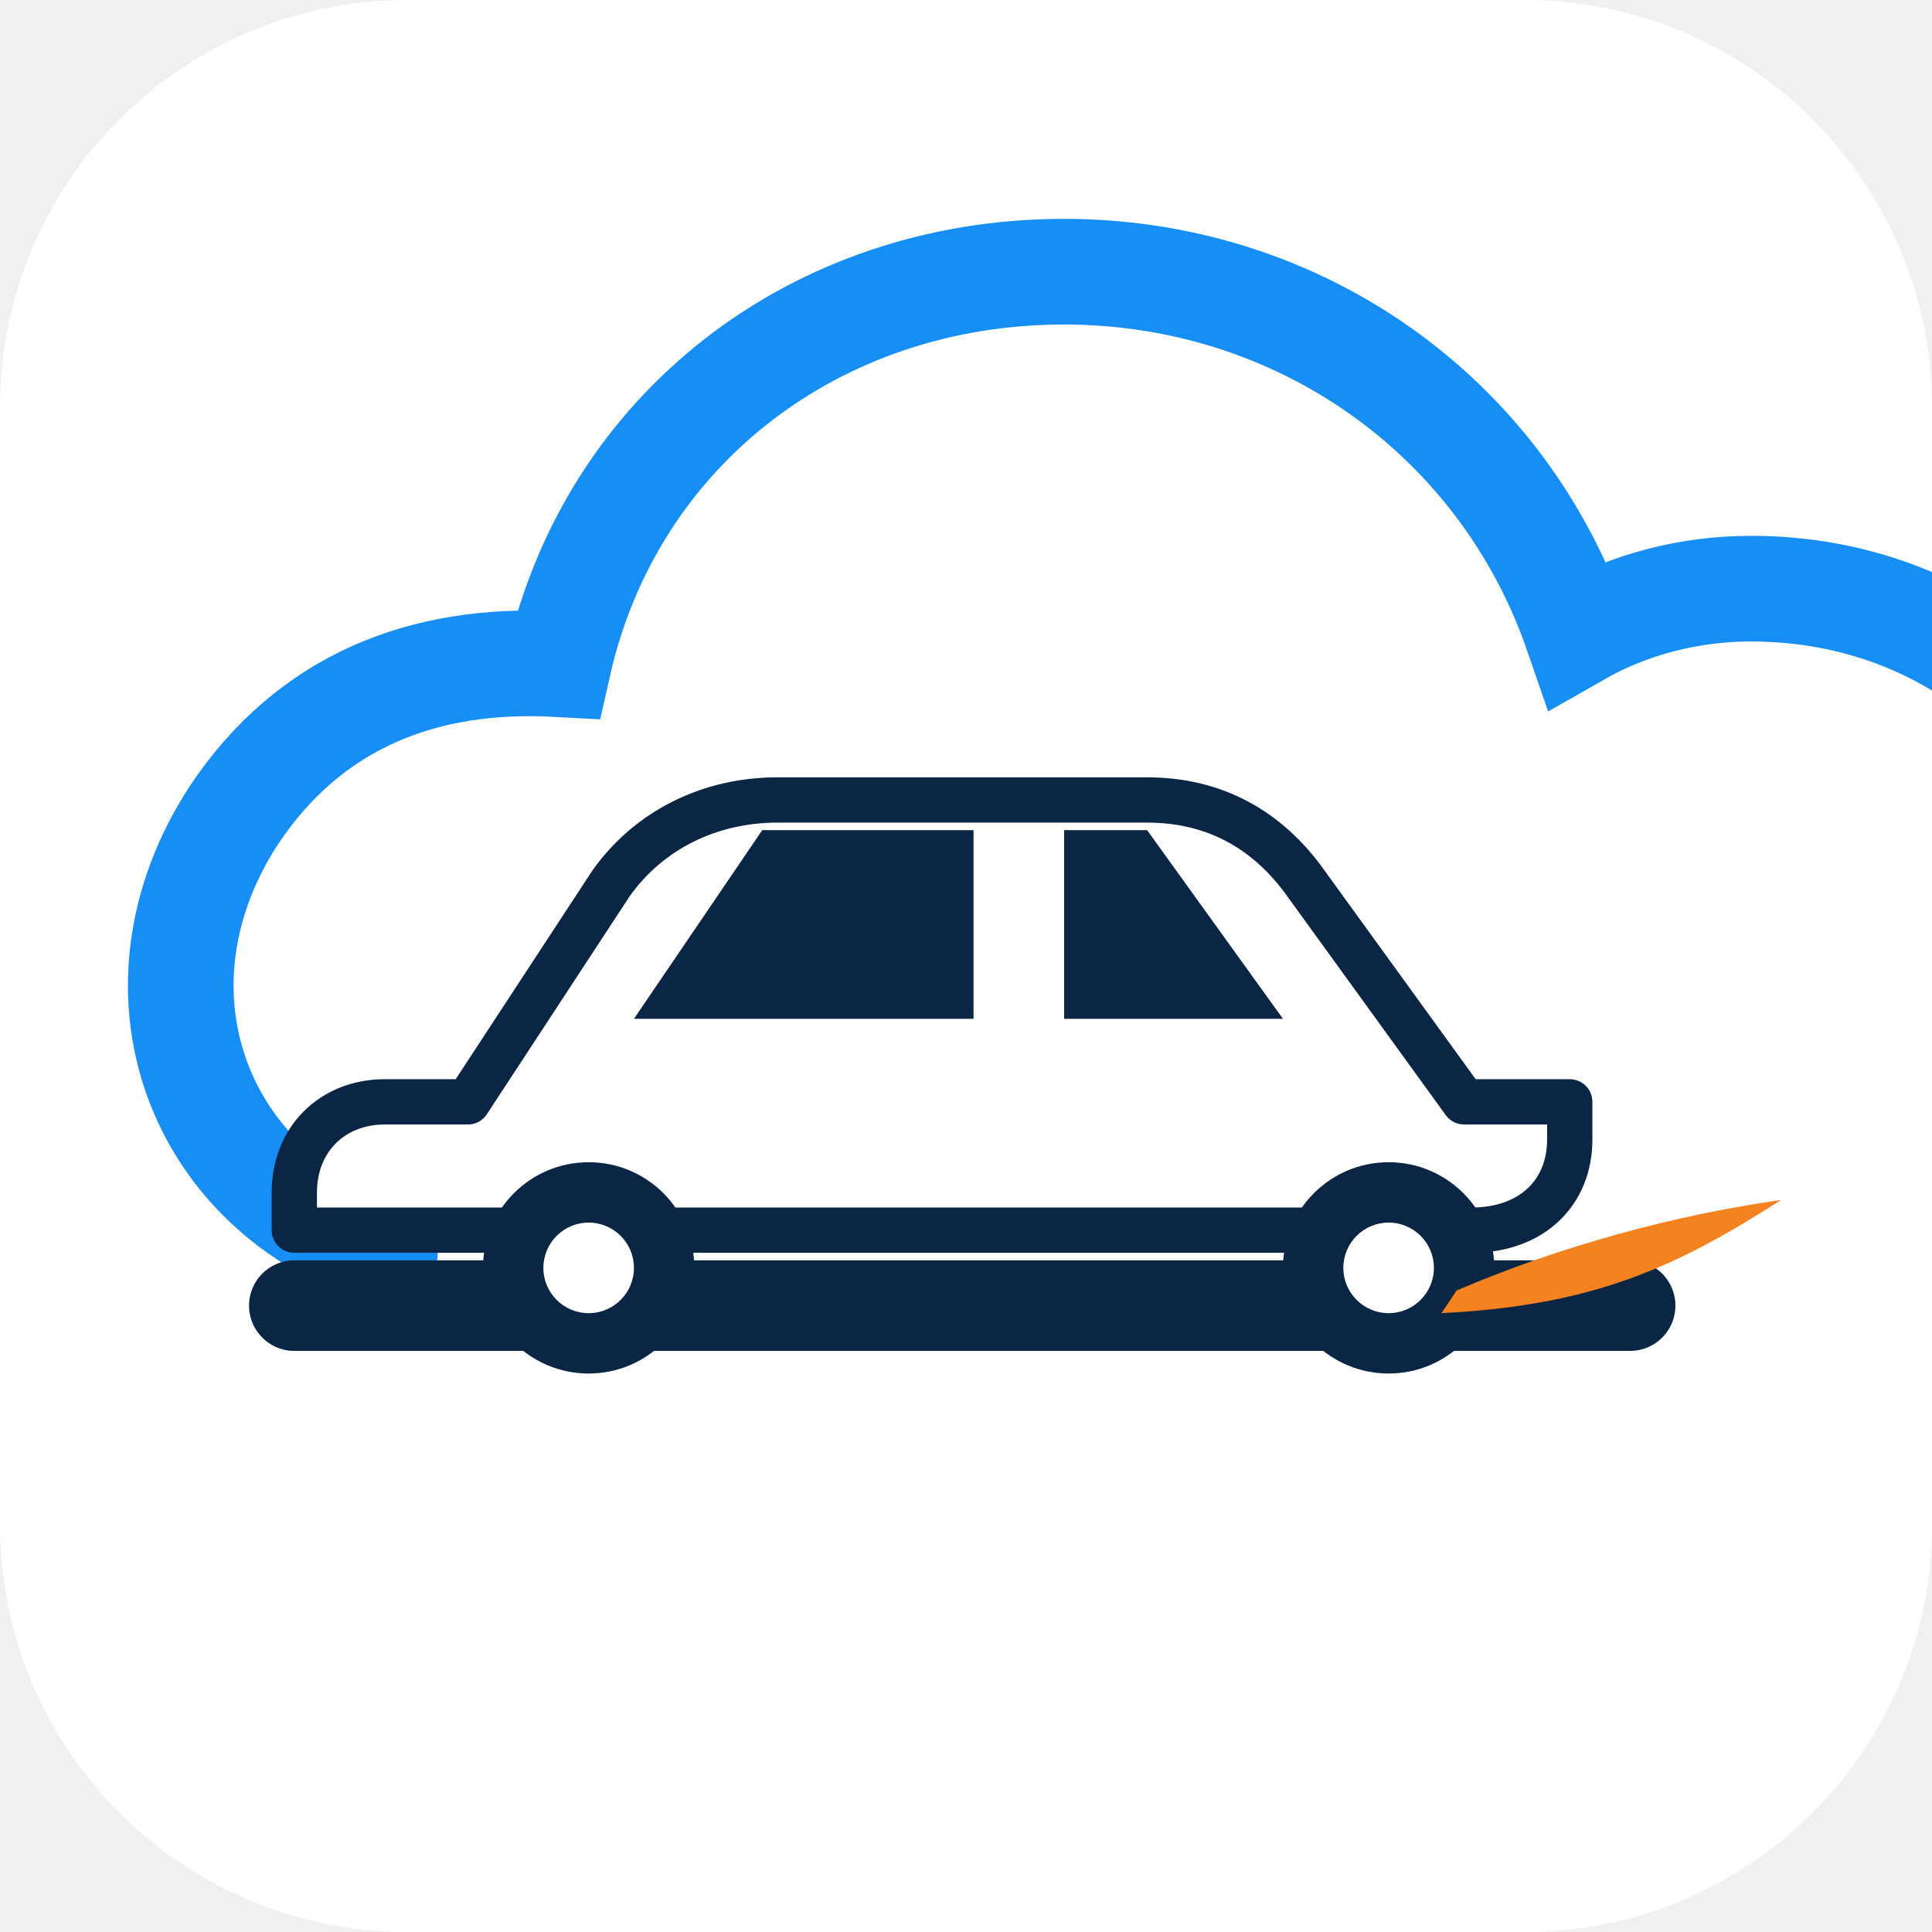
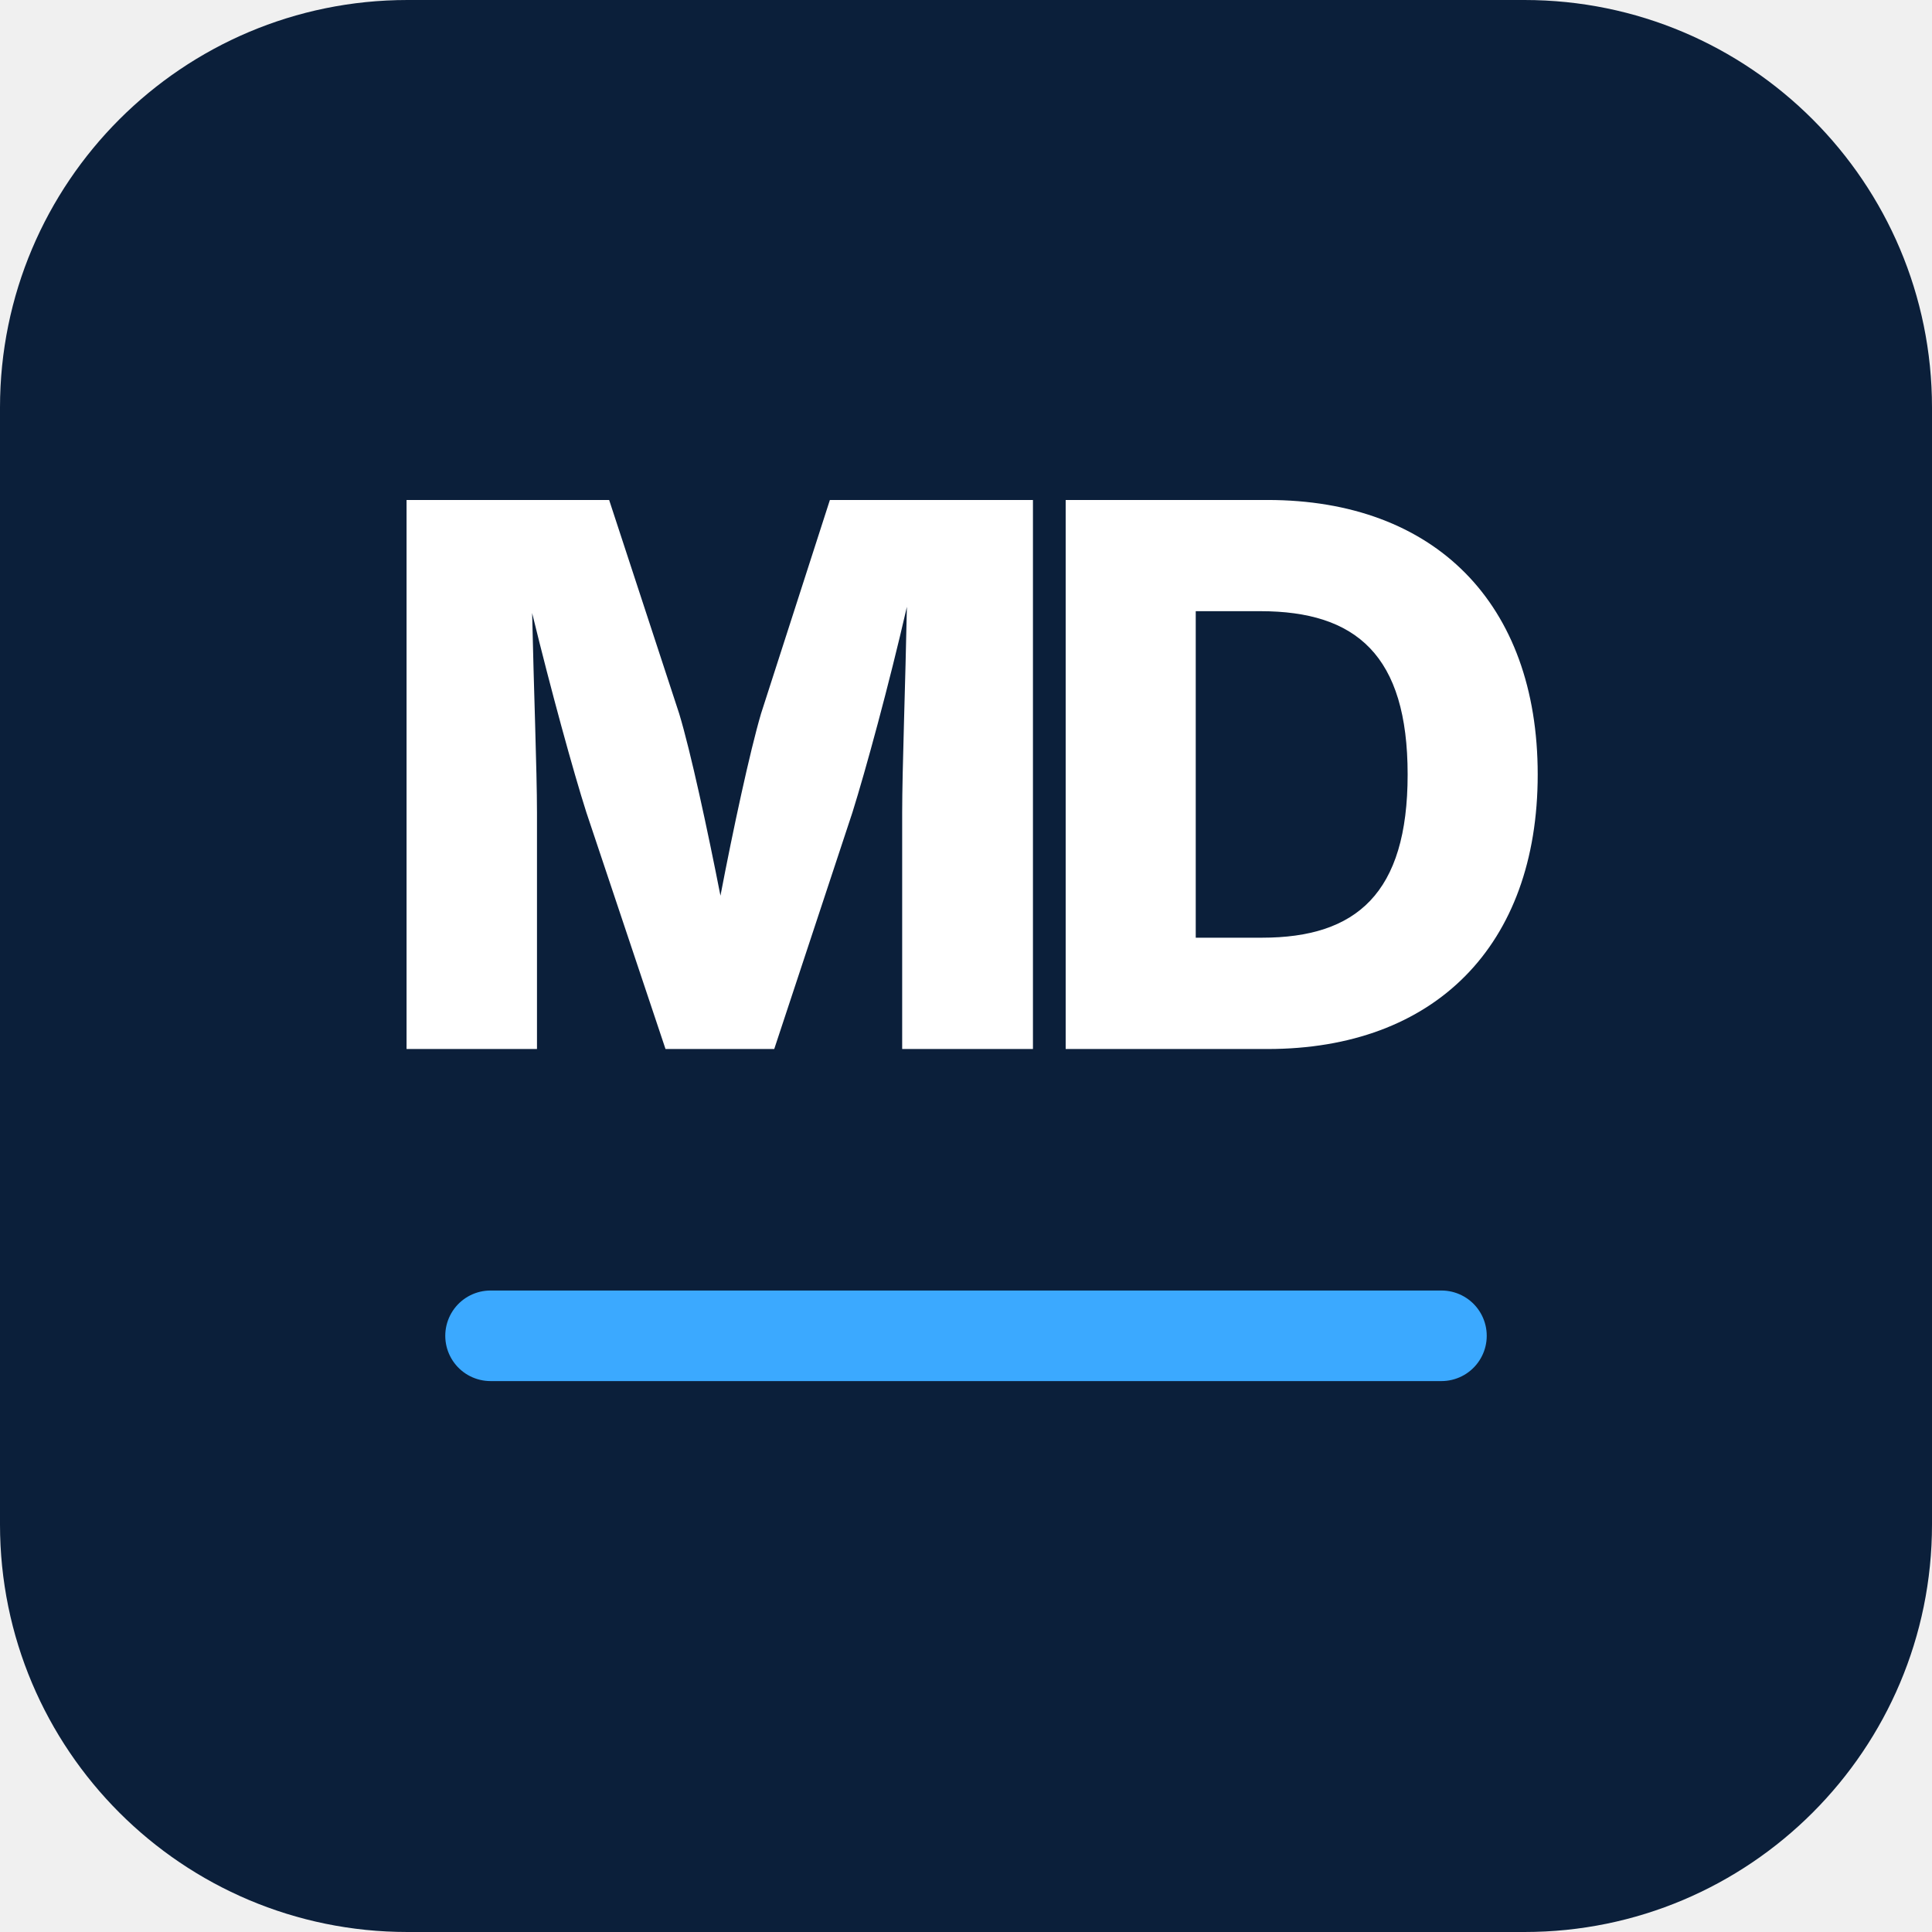
<svg xmlns="http://www.w3.org/2000/svg" viewBox="0 0 256 256" role="img" aria-labelledby="title">
-   <rect width="256" height="256" rx="54" fill="#fff" />
-   <path d="M51 166c-25-8-35-35-20-58 10-15 25-21 43-20 7-31 34-52 67-52 31 0 58 19 68 48 7-4 15-6 23-6 28 0 49 20 53 47" fill="none" stroke="#168EF5" stroke-width="14" stroke-linecap="round" />
-   <path d="M39 173h177" stroke="#0B2545" stroke-width="12" stroke-linecap="round" />
-   <path d="M51 163h144c8 0 13-5 13-12v-5h-14l-21-29c-5-7-12-11-21-11h-49c-9 0-17 4-22 11l-19 29H51c-7 0-12 5-12 12v5h12Z" fill="#fff" stroke="#0B2545" stroke-width="6" stroke-linejoin="round" />
-   <path d="M84 135l17-25h40v25Zm45-25v25h41l-18-25Z" fill="#0B2545" />
-   <circle cx="78" cy="168" r="14" fill="#0B2545" />
-   <circle cx="78" cy="168" r="6" fill="#fff" />
-   <circle cx="184" cy="168" r="14" fill="#0B2545" />
-   <circle cx="184" cy="168" r="6" fill="#fff" />
-   <path d="M191 174c20-1 31-6 45-15-14 2-29 6-43 12Z" fill="#F58220" />
+   <rect width="256" height="256" rx="54" fill="#0B1F3A" />
+   <text x="128" y="139" text-anchor="middle" font-family="Inter,Arial,sans-serif" font-size="100" font-weight="800" letter-spacing="-7" fill="#FFFFFF">MD</text>
+   <path d="M65 177h126" stroke="#3BA9FF" stroke-width="12" stroke-linecap="round" />
</svg>
